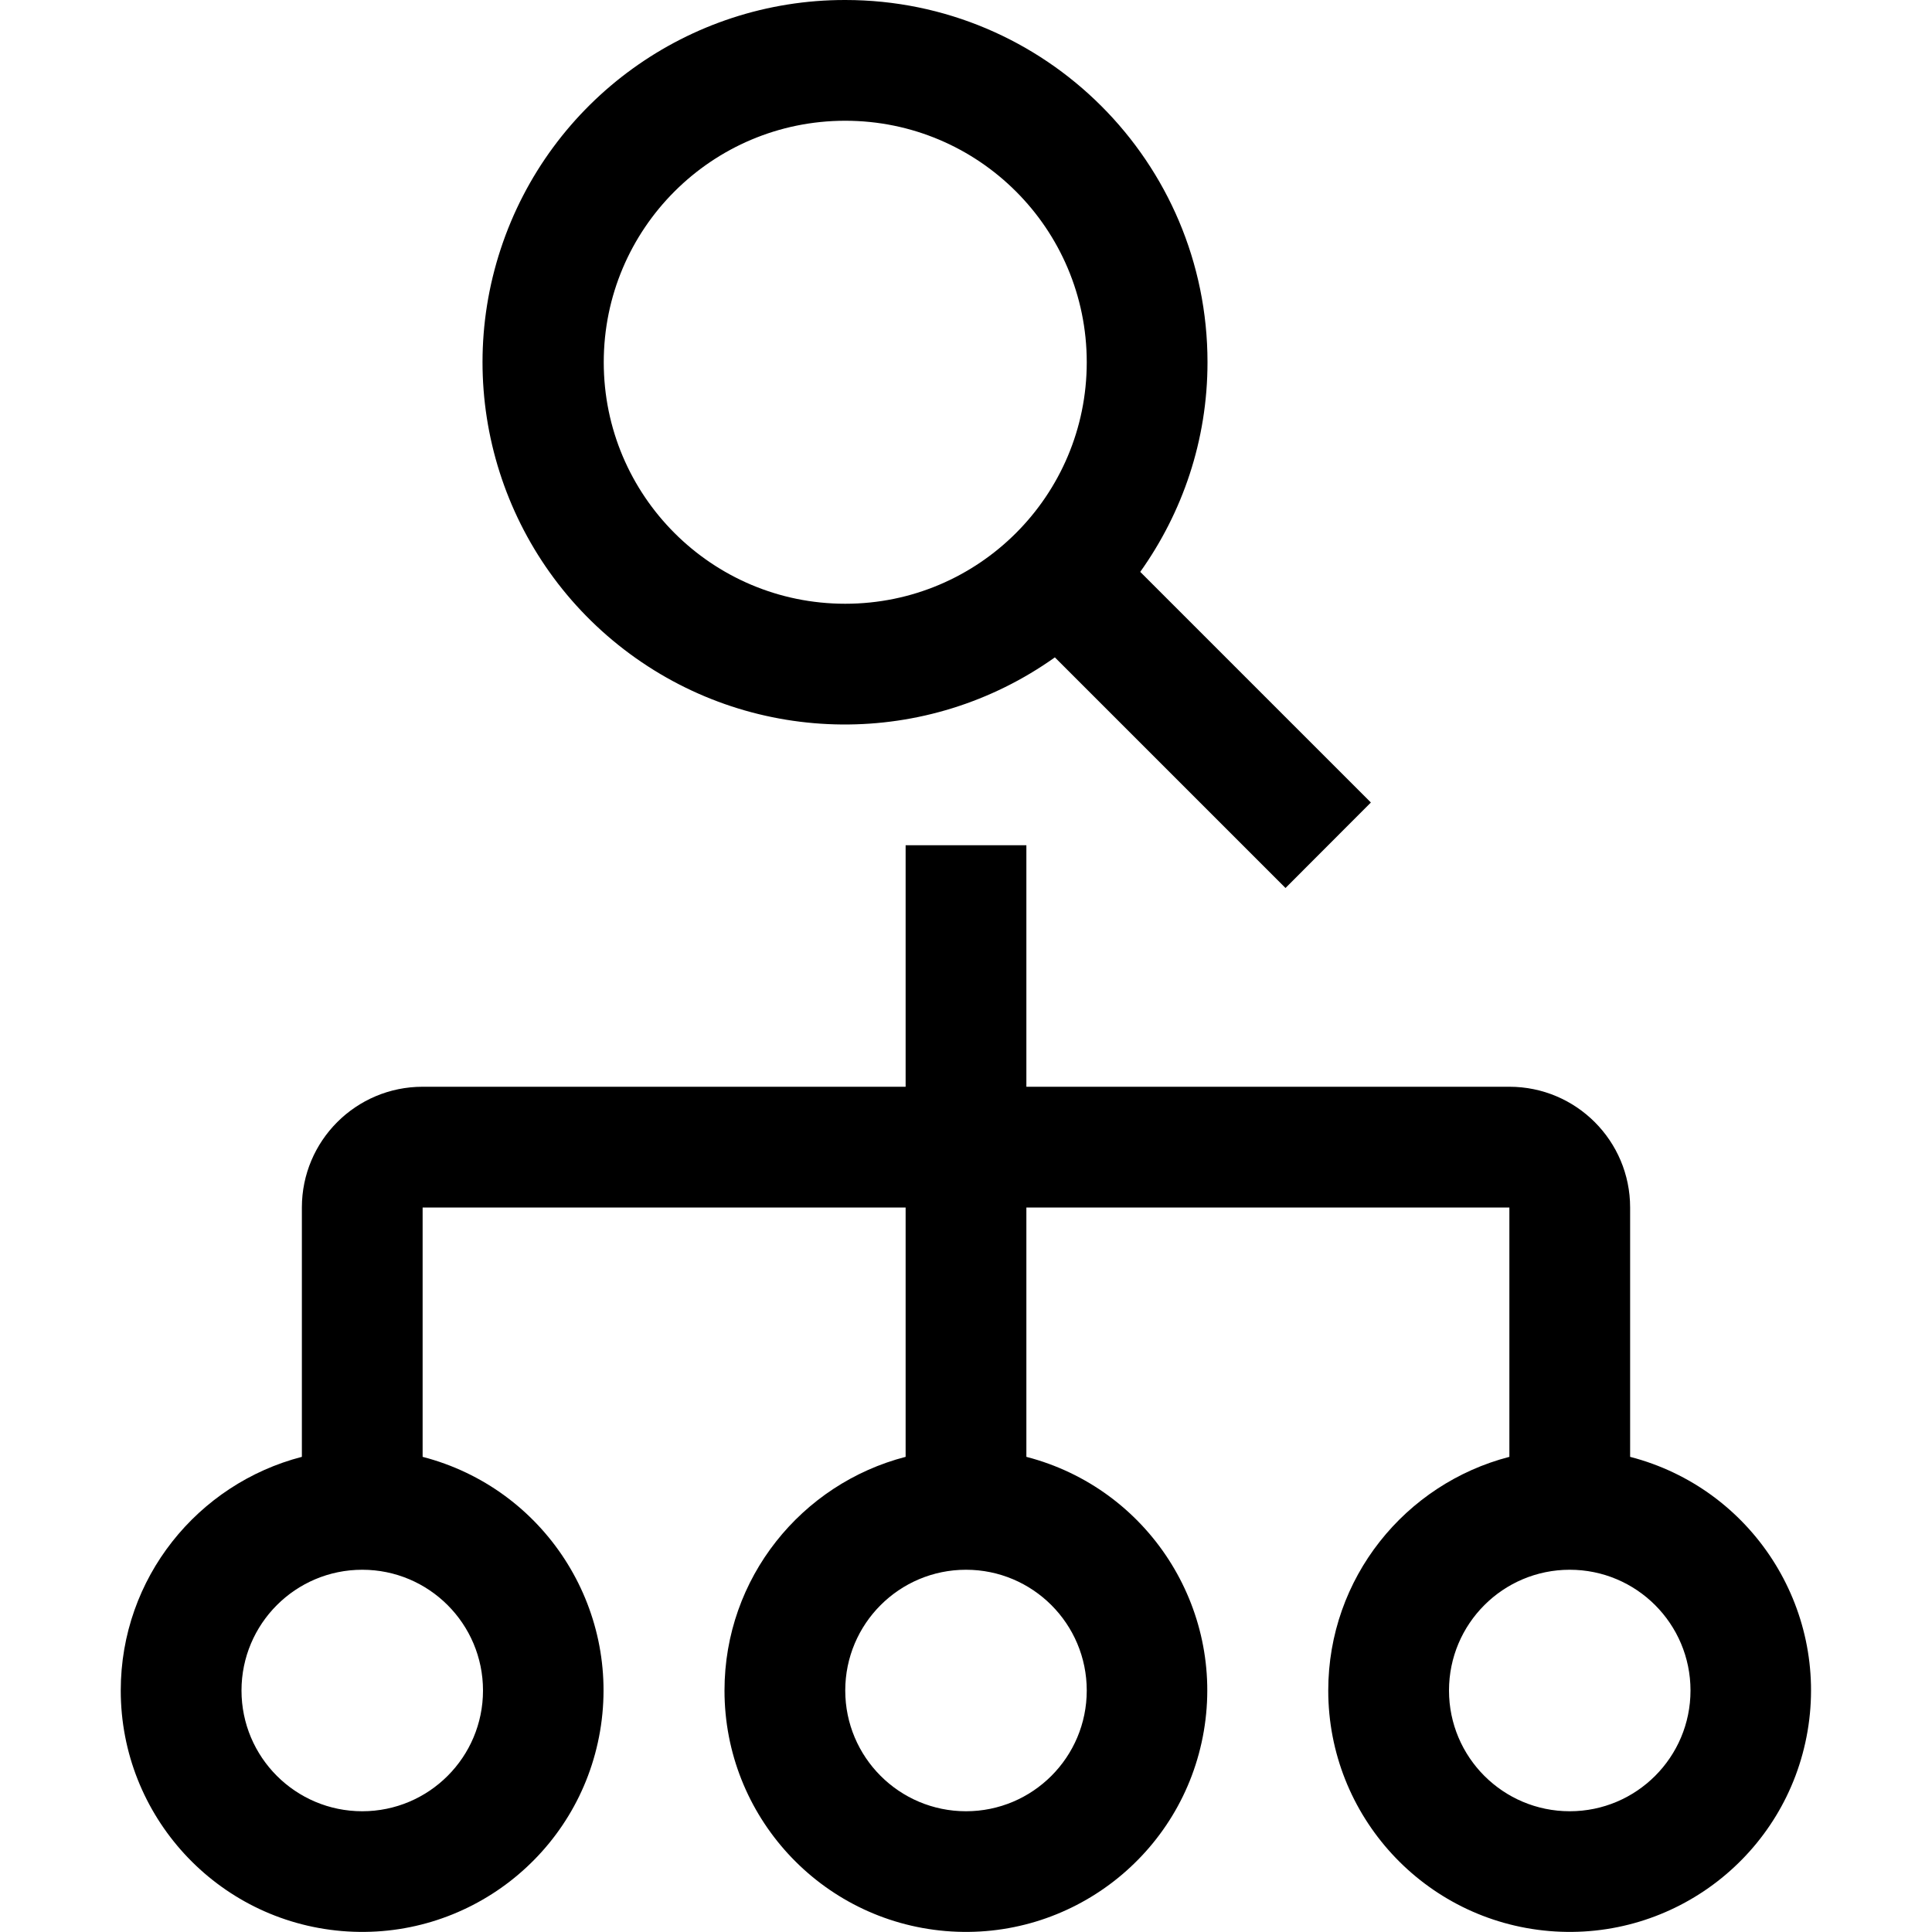
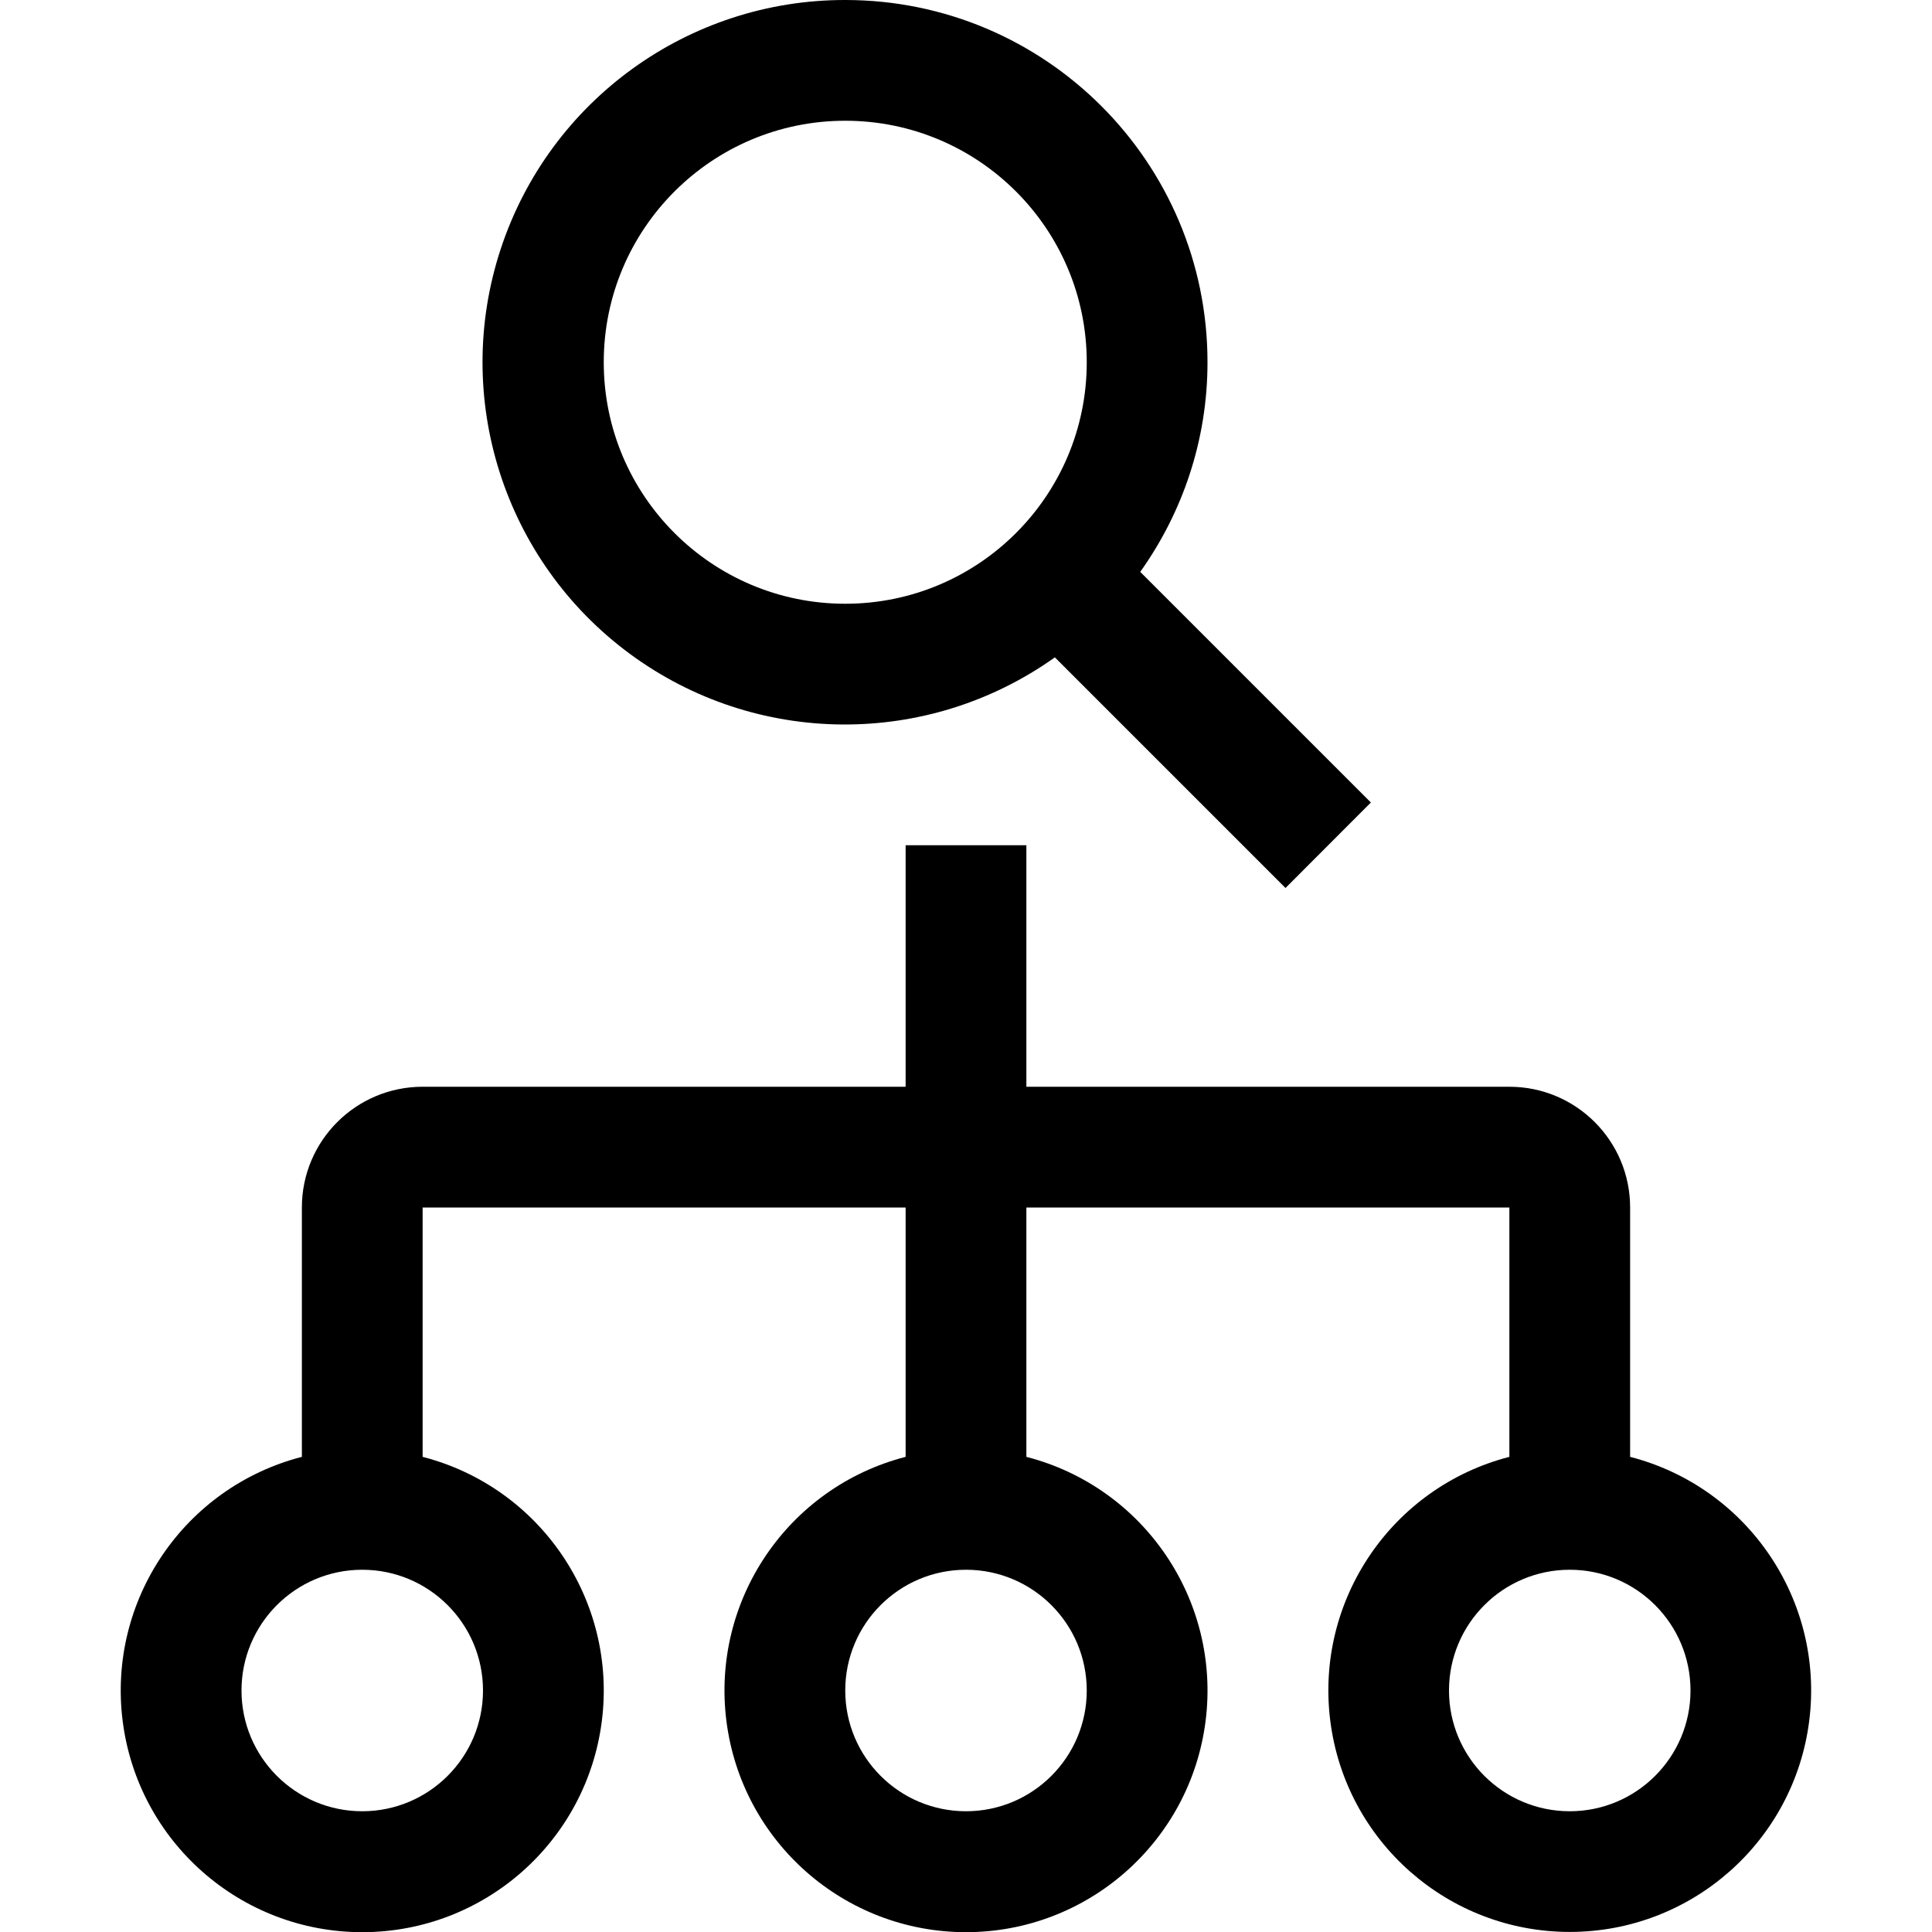
<svg xmlns="http://www.w3.org/2000/svg" width="16" height="16" viewBox="0 0 16 16">
-   <path fill-rule="evenodd" d="M8.5 9h4a1 1 0 0 1 1 1v2.065A1.999 1.999 0 1 1 11 14c0-.932.638-1.712 1.5-1.935V10h-4v2.065A1.999 1.999 0 1 1 6 14c0-.932.638-1.712 1.5-1.935V10h-4v2.065A1.999 1.999 0 1 1 1 14c0-.932.638-1.712 1.5-1.935V10a1 1 0 0 1 1-1h4V7h1v2ZM3 13a1 1 0 1 0 0 2 1 1 0 0 0 0-2Zm5 0a1 1 0 1 0 0 2 1 1 0 0 0 0-2Zm5 0a1 1 0 1 0 0 2 1 1 0 0 0 0-2ZM7 0a3 3 0 0 1 3 3c0 .648-.208 1.246-.557 1.736l1.91 1.91-.707.708-1.91-1.91A3 3 0 1 1 7 0Zm0 1a2 2 0 1 0 0 4 2 2 0 0 0 0-4Z" clip-rule="evenodd" />
+   <path fill-rule="evenodd" d="M8.5 9h4a1 1 0 0 1 1 1v2.065a1.999 1.999 0 1 1-1 0V10h-4v2.065a2 2 0 1 1-1 0V10h-4v2.065a2 2 0 1 1-1 0V10a1 1 0 0 1 1-1h4V7h1v2ZM3 13a1 1 0 1 0 0 2 1 1 0 0 0 0-2Zm5 0a1 1 0 1 0 0 2 1 1 0 0 0 0-2Zm5 0a1 1 0 1 0 0 2 1 1 0 0 0 0-2ZM7 0a3 3 0 0 1 3 3c0 .648-.208 1.246-.557 1.736l1.91 1.91-.707.708-1.91-1.91A3 3 0 1 1 7 0Zm0 1a2 2 0 1 0 0 4 2 2 0 0 0 0-4Z" clip-rule="evenodd" />
</svg>
